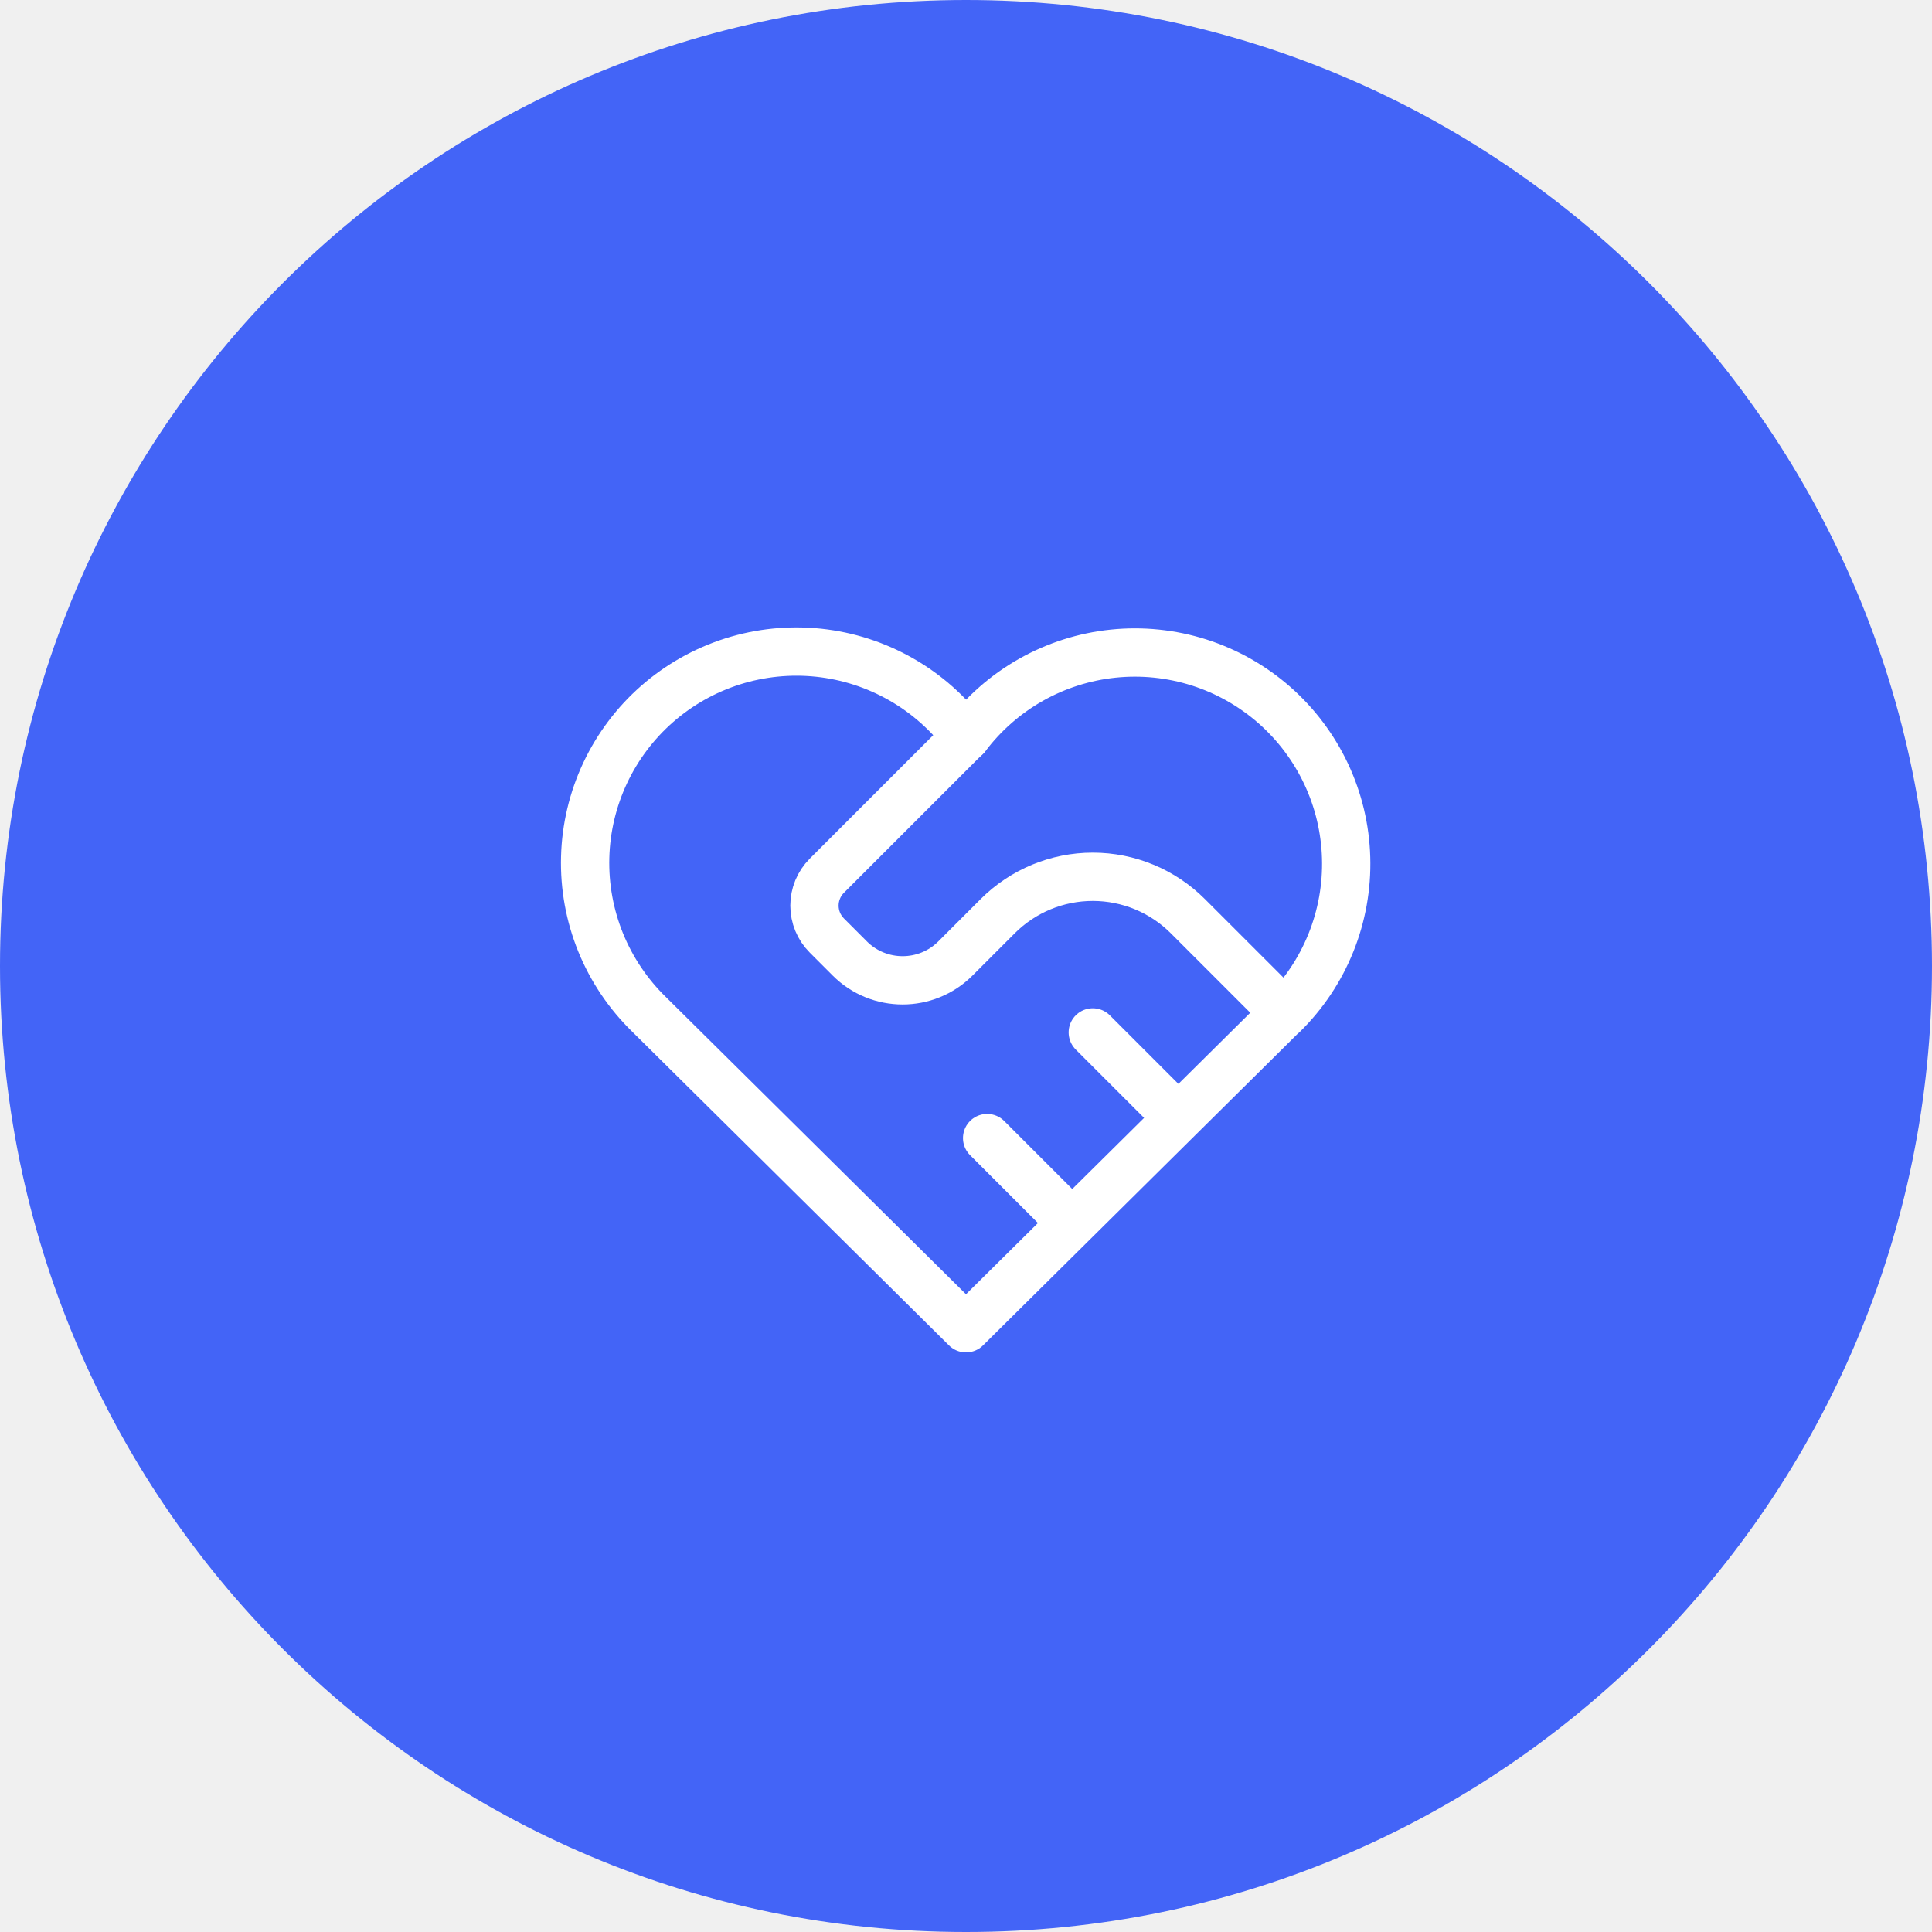
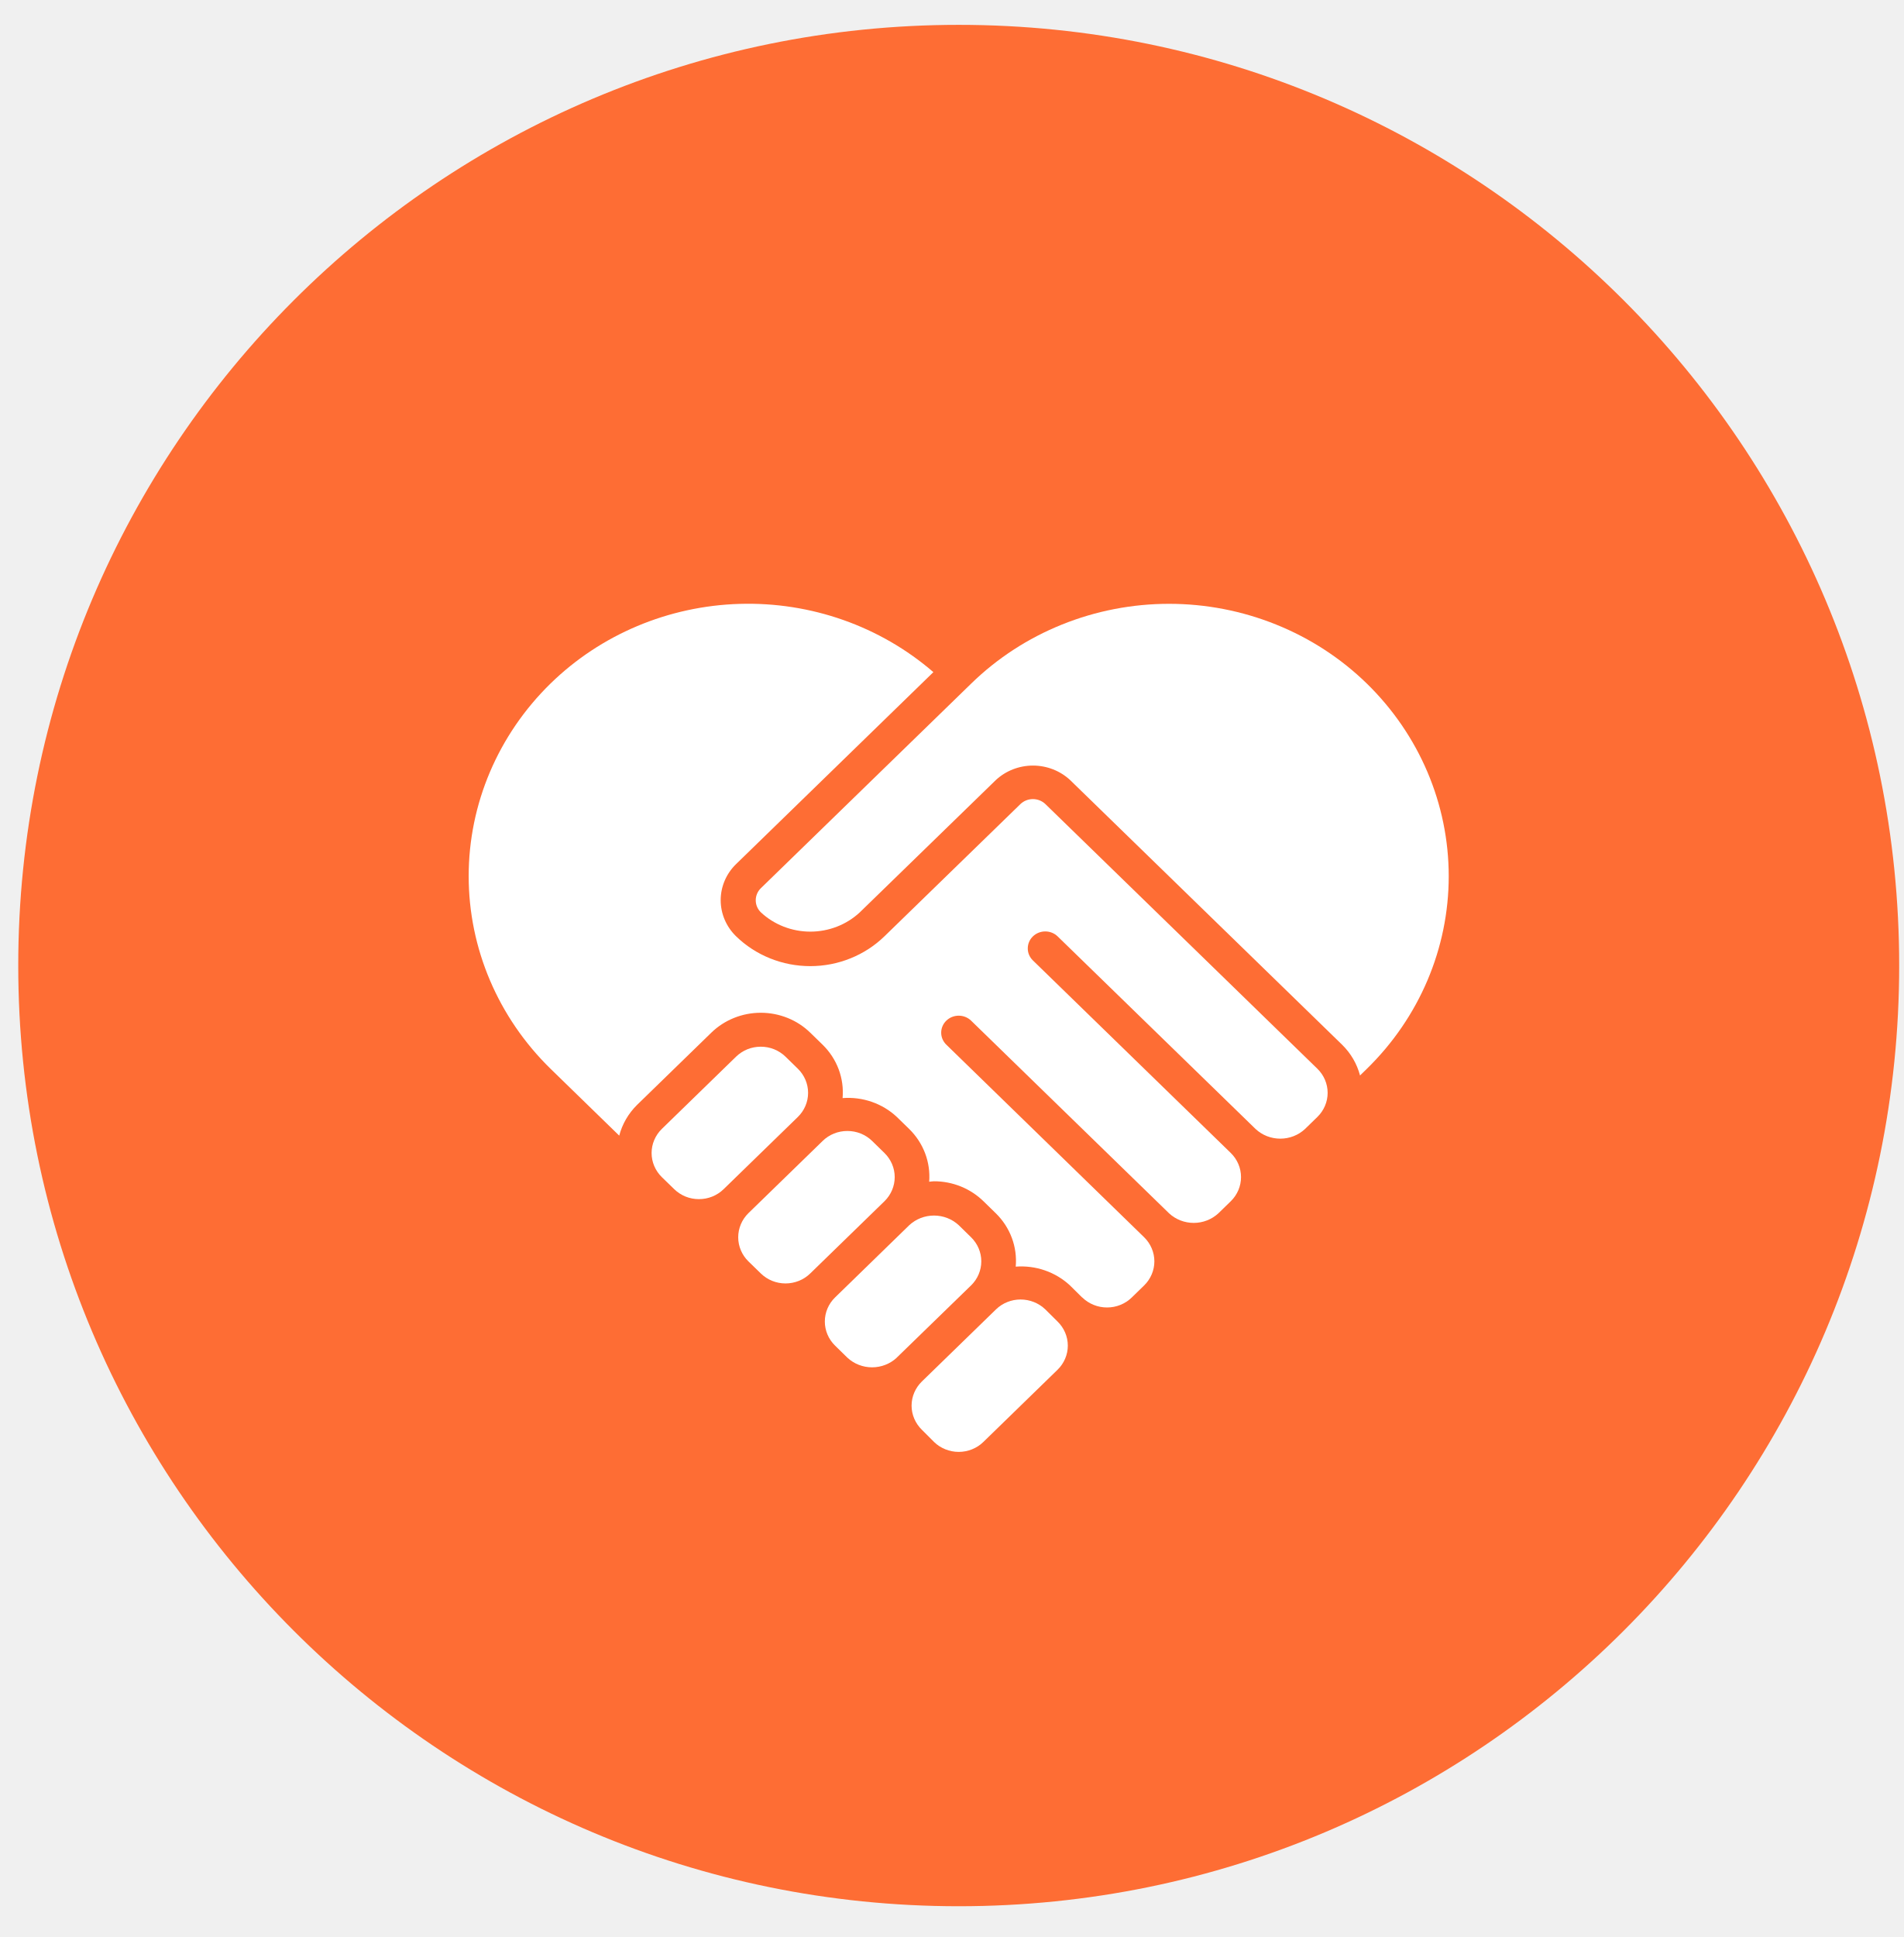
- <svg xmlns="http://www.w3.org/2000/svg" width="80" height="80" viewBox="0 0 80 80" fill="none">
-   <circle cx="40" cy="40" r="40" fill="#4364F7" />
-   <path d="M53.125 42.001L40 55L26.875 42.001C26.01 41.158 25.328 40.146 24.872 39.027C24.417 37.908 24.199 36.707 24.231 35.5C24.262 34.292 24.544 33.104 25.057 32.011C25.571 30.917 26.305 29.942 27.214 29.146C28.123 28.351 29.186 27.752 30.338 27.387C31.49 27.023 32.705 26.901 33.906 27.029C35.107 27.157 36.268 27.533 37.317 28.132C38.366 28.731 39.28 29.541 40 30.51C40.724 29.548 41.639 28.745 42.687 28.152C43.735 27.56 44.894 27.19 46.092 27.066C47.29 26.942 48.5 27.066 49.648 27.431C50.795 27.796 51.855 28.395 52.761 29.188C53.666 29.982 54.398 30.954 54.911 32.043C55.424 33.133 55.706 34.316 55.74 35.52C55.775 36.724 55.56 37.922 55.11 39.039C54.66 40.156 53.984 41.168 53.125 42.011" stroke="white" stroke-width="2" stroke-linecap="round" stroke-linejoin="round" />
-   <path d="M40 30.5L34.237 36.263C33.909 36.591 33.725 37.036 33.725 37.5C33.725 37.964 33.909 38.409 34.237 38.737L35.187 39.688C36.395 40.895 38.355 40.895 39.562 39.688L41.312 37.938C42.356 36.893 43.773 36.306 45.25 36.306C46.727 36.306 48.143 36.893 49.187 37.938L53.125 41.875" stroke="white" stroke-width="2" stroke-linecap="round" stroke-linejoin="round" />
-   <path d="M40.875 47.125L44.375 50.625" stroke="white" stroke-width="2" stroke-linecap="round" stroke-linejoin="round" />
-   <path d="M45.25 42.75L48.75 46.25" stroke="white" stroke-width="2" stroke-linecap="round" stroke-linejoin="round" />
+ <svg xmlns="http://www.w3.org/2000/svg" width="58" height="59" viewBox="0 0 58 59" fill="none">
+   <circle cx="29.209" cy="29.41" r="28.653" fill="#FE6D34" />
+   <path d="M24.308 32.553L23.931 32.185C23.833 32.089 23.715 32.013 23.586 31.96C23.457 31.908 23.319 31.882 23.179 31.882C23.039 31.882 22.9 31.908 22.771 31.96C22.642 32.013 22.525 32.089 22.426 32.185L20.165 34.385C19.965 34.58 19.852 34.845 19.852 35.12C19.852 35.396 19.965 35.66 20.165 35.856L20.542 36.222C20.64 36.318 20.758 36.394 20.887 36.447C21.016 36.499 21.154 36.525 21.294 36.525C21.434 36.525 21.572 36.499 21.701 36.447C21.831 36.394 21.948 36.318 22.046 36.222L24.308 34.022C24.508 33.827 24.62 33.563 24.62 33.288C24.62 33.012 24.508 32.748 24.308 32.553Z" fill="white" />
+   <path d="M25.818 41.355C26.02 41.543 26.289 41.648 26.569 41.648C26.849 41.648 27.119 41.543 27.321 41.355V41.353L29.582 39.156L29.585 39.154C29.785 38.958 29.897 38.694 29.897 38.42C29.897 38.145 29.785 37.881 29.585 37.686L29.209 37.318C29.006 37.13 28.737 37.025 28.456 37.025C28.175 37.025 27.906 37.13 27.703 37.318L25.443 39.518C25.242 39.713 25.13 39.977 25.13 40.253C25.13 40.528 25.242 40.792 25.443 40.988L25.818 41.355Z" fill="white" />
+   <path d="M28.457 43.921C28.555 44.017 28.673 44.093 28.802 44.145C28.931 44.197 29.069 44.224 29.209 44.224C29.349 44.224 29.487 44.197 29.616 44.145C29.745 44.093 29.862 44.017 29.96 43.921L32.22 41.722C32.42 41.527 32.533 41.263 32.533 40.987C32.533 40.712 32.42 40.448 32.22 40.253L31.847 39.883C31.646 39.69 31.375 39.582 31.093 39.582C30.954 39.582 30.817 39.608 30.689 39.66C30.56 39.711 30.444 39.787 30.346 39.882L28.085 42.081C27.886 42.276 27.773 42.54 27.773 42.815C27.773 43.09 27.886 43.353 28.085 43.549L28.457 43.921Z" fill="white" />
+   <path d="M23.932 39.093C24.072 39.093 24.211 39.066 24.34 39.014C24.47 38.962 24.587 38.885 24.685 38.789L26.946 36.59C27.146 36.394 27.259 36.13 27.259 35.854C27.259 35.579 27.146 35.314 26.946 35.119L26.57 34.752C26.471 34.655 26.354 34.579 26.224 34.527C26.095 34.475 25.957 34.449 25.817 34.449C25.677 34.449 25.538 34.475 25.409 34.527C25.28 34.579 25.163 34.655 25.064 34.752L22.803 36.951C22.603 37.147 22.491 37.411 22.491 37.687C22.491 37.962 22.603 38.227 22.803 38.422L23.18 38.789C23.279 38.885 23.396 38.962 23.525 39.014C23.654 39.066 23.792 39.093 23.932 39.093Z" fill="white" />
+   <path d="M32.224 28.523L38.254 34.389C38.456 34.578 38.726 34.683 39.007 34.683C39.287 34.683 39.557 34.578 39.759 34.389L40.136 34.022C40.336 33.827 40.449 33.563 40.449 33.288C40.449 33.012 40.336 32.748 40.136 32.553L31.845 24.487C31.744 24.393 31.609 24.34 31.469 24.34C31.329 24.34 31.195 24.393 31.094 24.487L26.949 28.517C26.652 28.806 26.3 29.035 25.911 29.191C25.523 29.348 25.107 29.428 24.686 29.428C24.266 29.428 23.85 29.348 23.461 29.191C23.073 29.035 22.721 28.806 22.424 28.517C22.125 28.225 21.957 27.831 21.957 27.419C21.957 27.008 22.125 26.613 22.424 26.322L28.437 20.473C26.817 19.074 24.704 18.329 22.534 18.394C20.364 18.458 18.303 19.326 16.774 20.819C15.176 22.38 14.279 24.489 14.279 26.687C14.279 28.885 15.176 30.994 16.774 32.555L18.866 34.591C18.958 34.238 19.146 33.915 19.409 33.655L21.67 31.456C21.868 31.263 22.103 31.11 22.362 31.006C22.62 30.902 22.898 30.848 23.179 30.848C23.459 30.848 23.737 30.902 23.996 31.006C24.255 31.11 24.49 31.263 24.687 31.456L25.064 31.823C25.28 32.035 25.447 32.29 25.552 32.571C25.656 32.851 25.697 33.15 25.671 33.447C25.973 33.424 26.276 33.463 26.561 33.562C26.846 33.661 27.107 33.818 27.324 34.022L27.701 34.389C27.915 34.599 28.08 34.851 28.185 35.128C28.29 35.405 28.332 35.7 28.309 35.995C28.358 35.991 28.405 35.981 28.454 35.981C28.734 35.98 29.012 36.034 29.271 36.138C29.53 36.243 29.765 36.396 29.963 36.589L30.339 36.956C30.556 37.168 30.722 37.423 30.827 37.704C30.932 37.984 30.972 38.284 30.946 38.581C31.248 38.558 31.551 38.597 31.836 38.696C32.121 38.795 32.381 38.951 32.599 39.154L32.965 39.516C32.968 39.518 32.973 39.519 32.975 39.522C33.074 39.618 33.191 39.694 33.32 39.746C33.45 39.799 33.588 39.825 33.728 39.825C33.868 39.825 34.006 39.799 34.136 39.746C34.265 39.694 34.382 39.618 34.48 39.522L34.858 39.154C35.057 38.959 35.17 38.695 35.17 38.42C35.17 38.145 35.057 37.881 34.858 37.686L28.83 31.819C28.781 31.771 28.742 31.714 28.715 31.651C28.688 31.588 28.675 31.521 28.675 31.453C28.675 31.385 28.689 31.318 28.716 31.255C28.743 31.193 28.782 31.136 28.832 31.088C28.882 31.04 28.941 31.002 29.005 30.976C29.07 30.95 29.14 30.937 29.21 30.937C29.351 30.937 29.487 30.992 29.587 31.089L35.617 36.956C35.819 37.144 36.088 37.249 36.369 37.249C36.649 37.249 36.919 37.144 37.121 36.956L37.498 36.589C37.698 36.394 37.81 36.129 37.81 35.854C37.81 35.579 37.698 35.314 37.498 35.119L31.468 29.253C31.368 29.155 31.312 29.024 31.313 28.887C31.313 28.75 31.369 28.618 31.47 28.521C31.57 28.425 31.706 28.37 31.848 28.371C31.989 28.371 32.125 28.426 32.224 28.523Z" fill="white" />
+   <path d="M41.436 32.758L41.643 32.556C43.241 30.996 44.138 28.887 44.138 26.689C44.138 24.49 43.241 22.381 41.643 20.821C40.853 20.051 39.914 19.44 38.88 19.024C37.846 18.607 36.737 18.392 35.617 18.392C34.496 18.392 33.387 18.607 32.353 19.024C31.319 19.44 30.38 20.051 29.59 20.821L23.182 27.053C23.081 27.151 23.025 27.284 23.025 27.422C23.025 27.56 23.081 27.692 23.182 27.79C23.587 28.167 24.127 28.377 24.688 28.377C25.25 28.377 25.79 28.167 26.195 27.79L30.34 23.76C30.644 23.477 31.05 23.319 31.471 23.319C31.893 23.319 32.299 23.477 32.603 23.76L40.892 31.824C41.156 32.083 41.343 32.406 41.436 32.758Z" fill="white" />
</svg>
